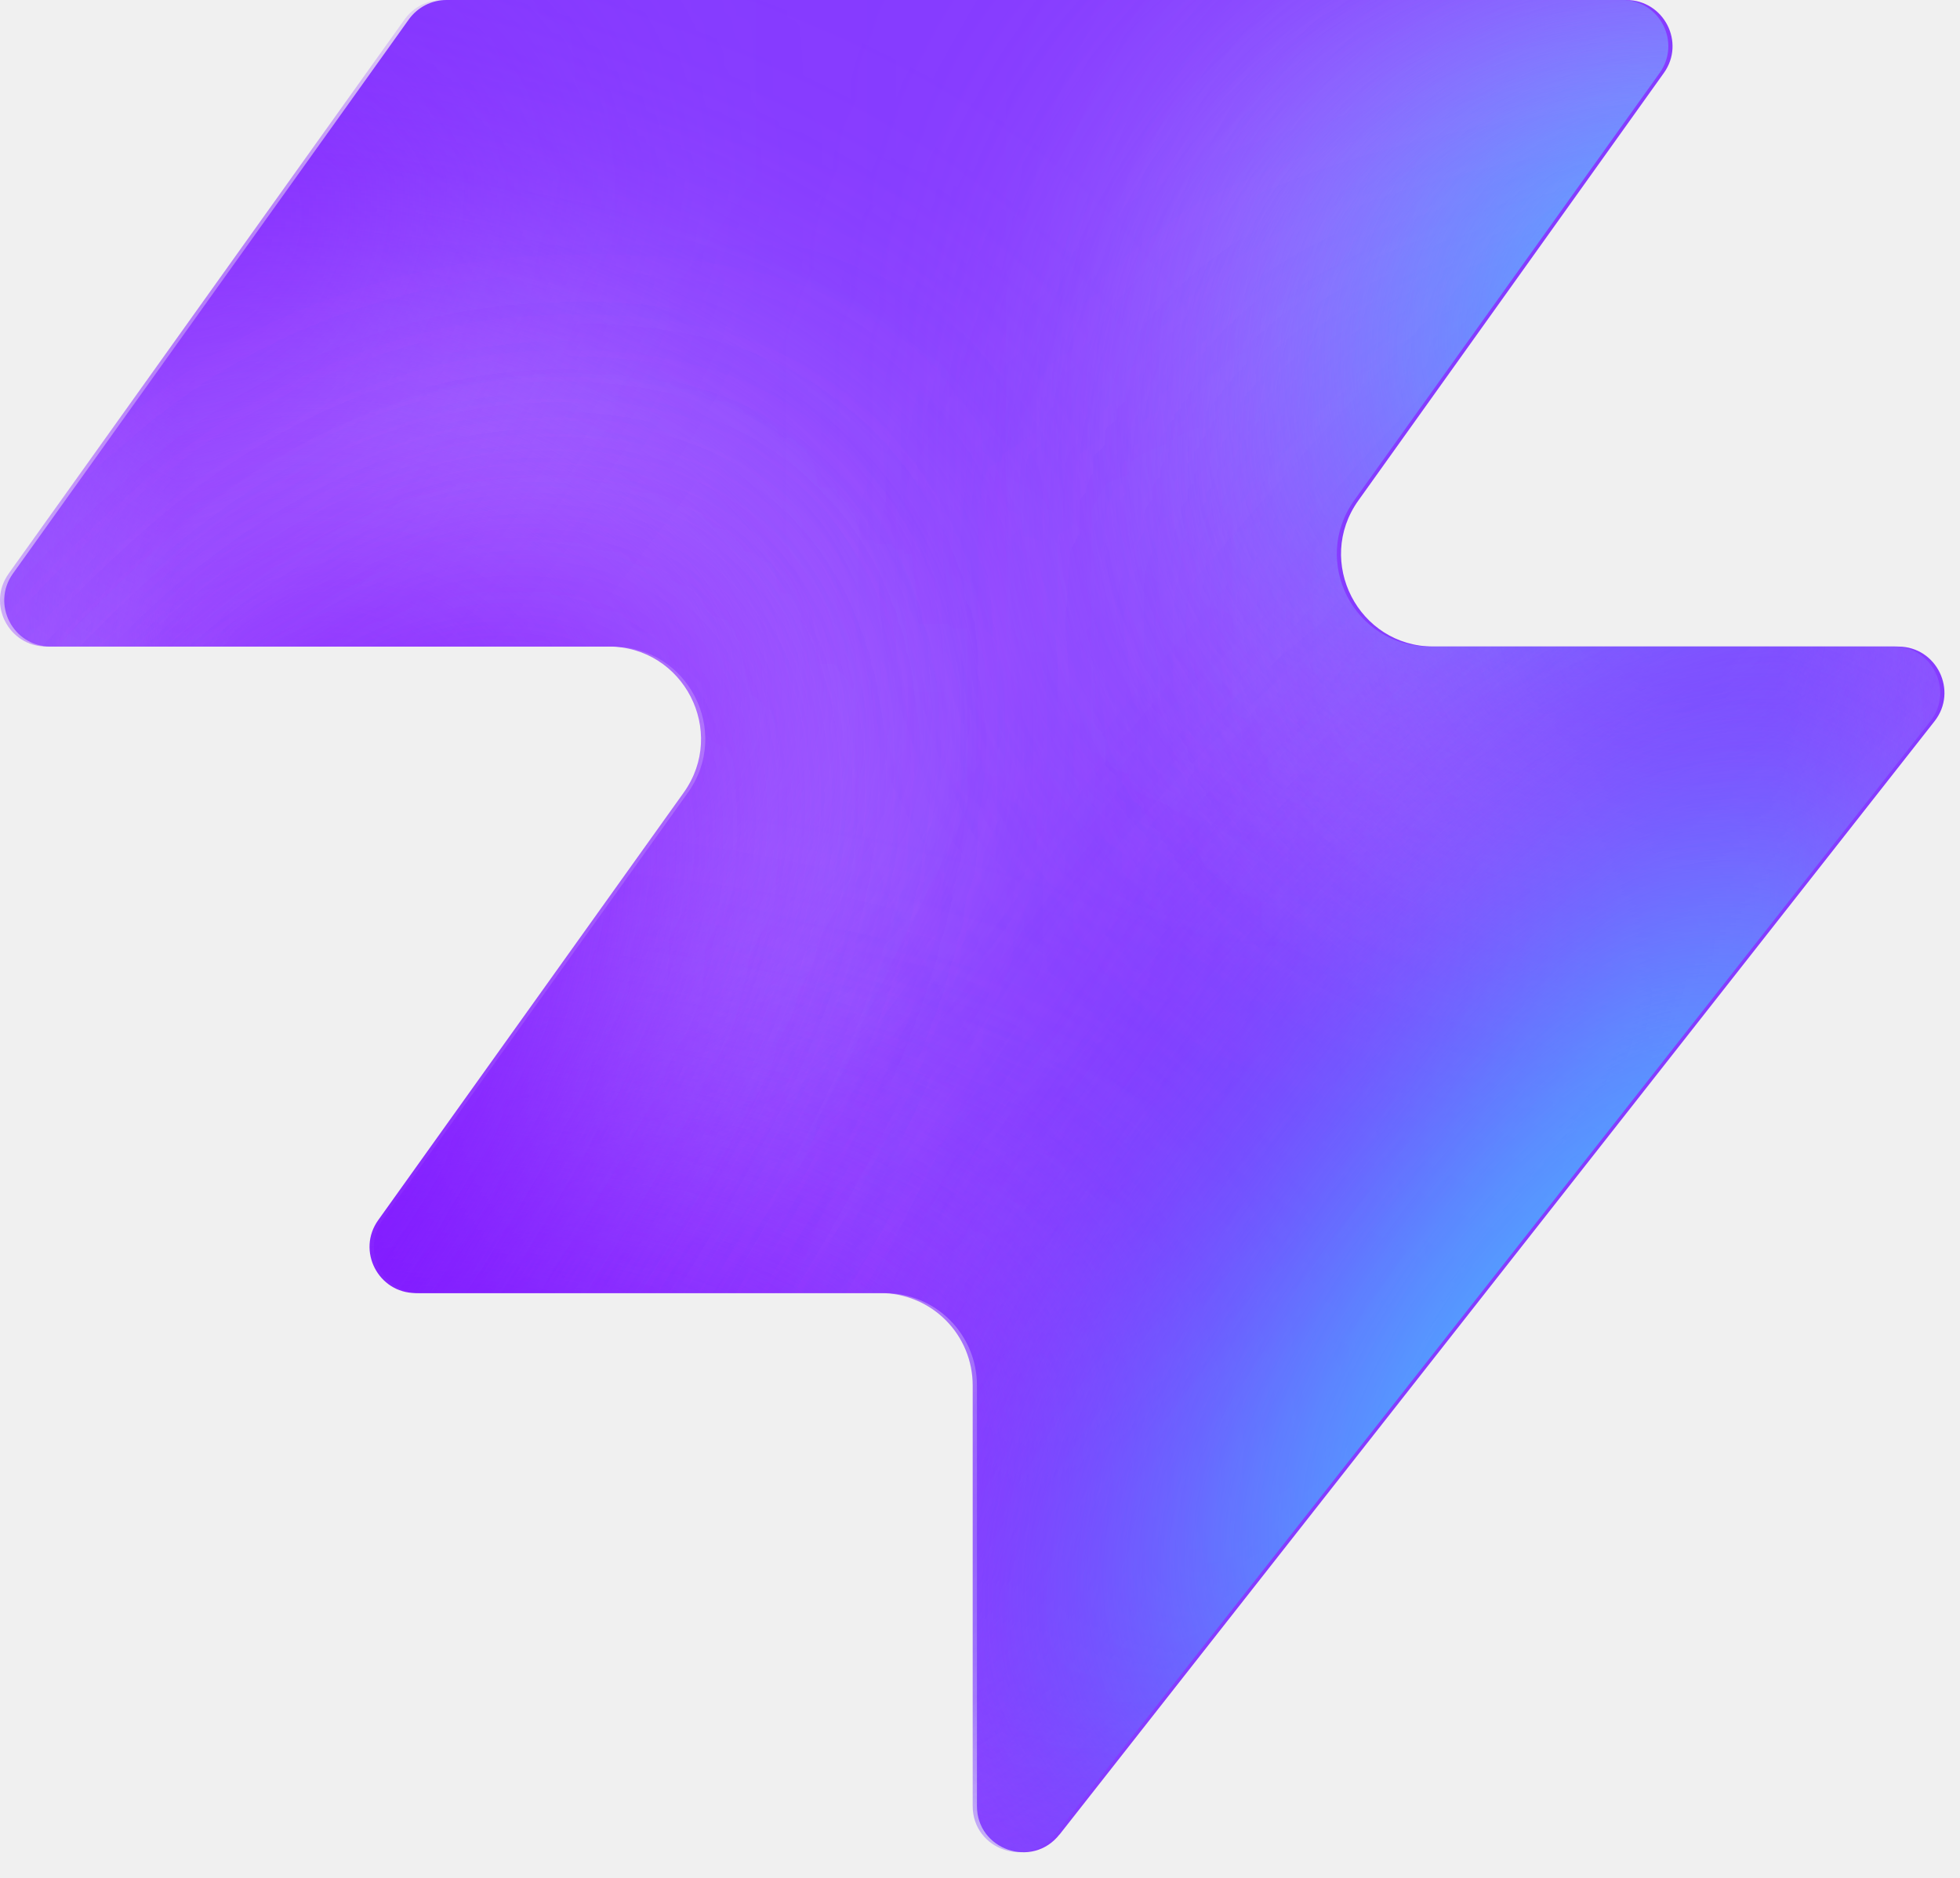
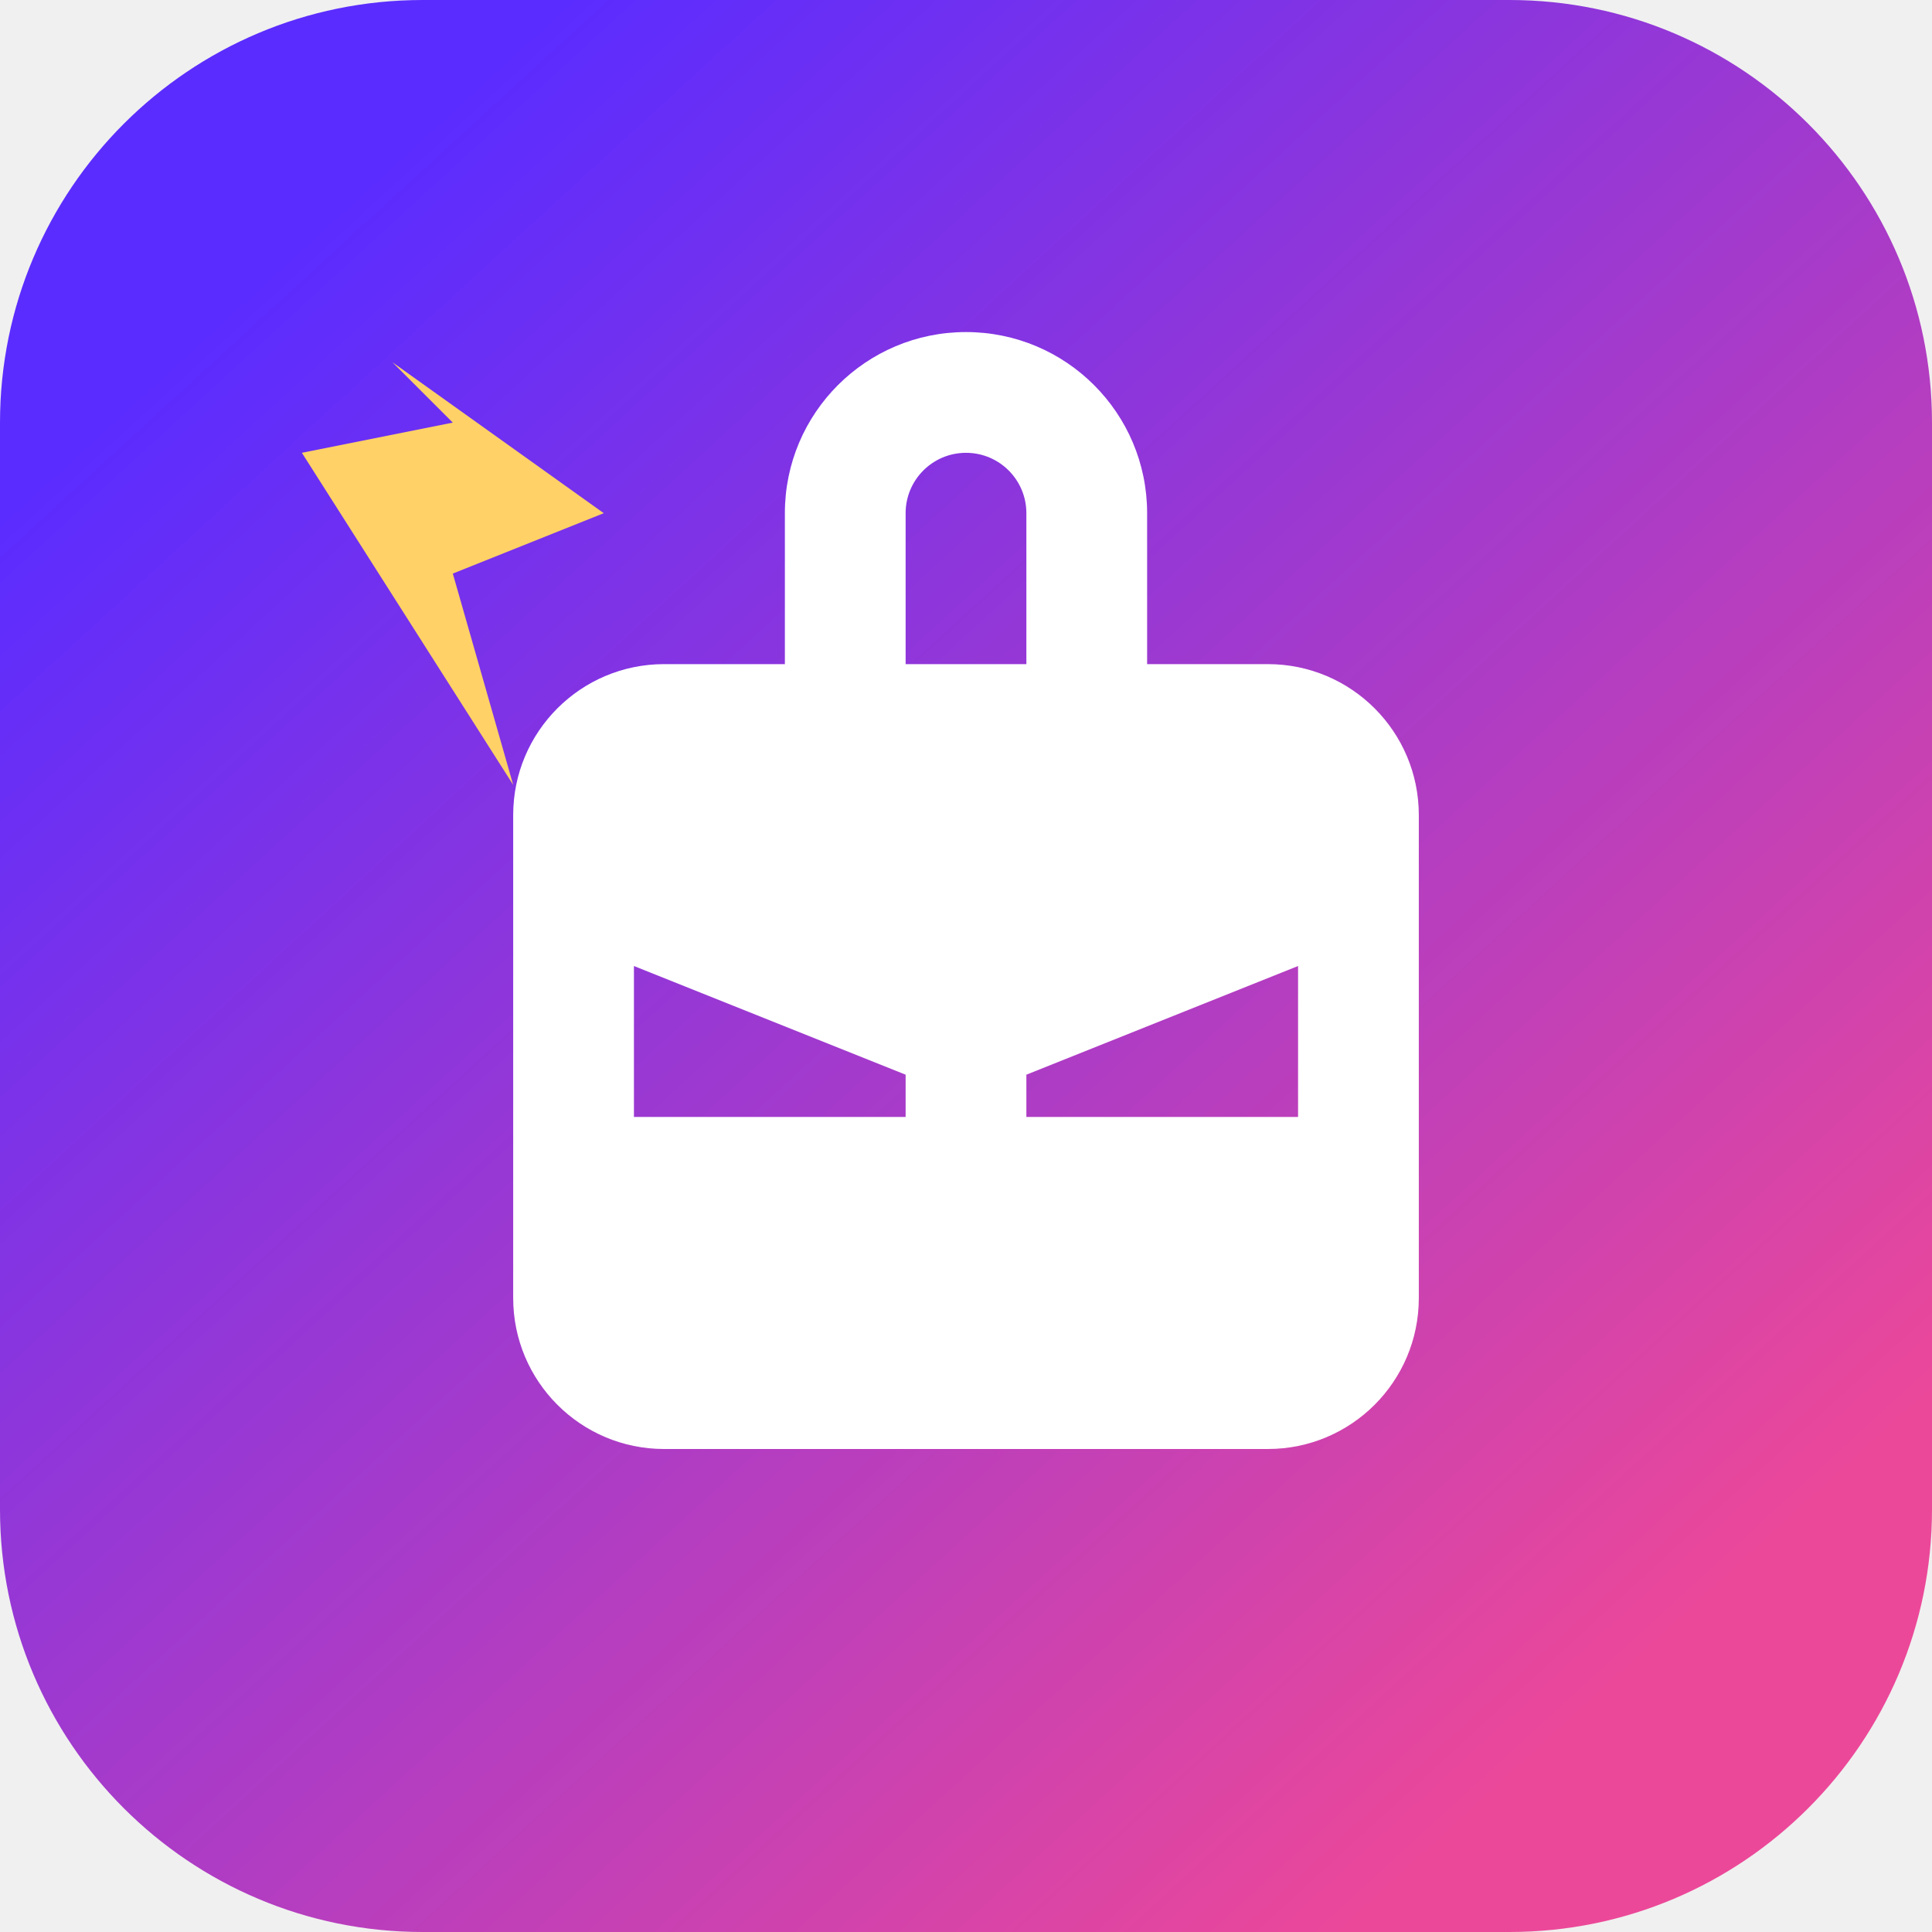
- <svg xmlns="http://www.w3.org/2000/svg" width="48" height="46" fill="none" viewBox="0 0 48 46">
-   <path fill="#863bff" d="M25.946 44.938c-.664.845-2.021.375-2.021-.698V33.937a2.26 2.26 0 0 0-2.262-2.262H10.287c-.92 0-1.456-1.04-.92-1.788l7.48-10.471c1.07-1.497 0-3.578-1.842-3.578H1.237c-.92 0-1.456-1.04-.92-1.788L10.013.474c.214-.297.556-.474.92-.474h28.894c.92 0 1.456 1.04.92 1.788l-7.48 10.471c-1.07 1.498 0 3.579 1.842 3.579h11.377c.943 0 1.473 1.088.89 1.83L25.947 44.94z" style="fill:#863bff;fill:color(display-p3 .525 .23 1);fill-opacity:1" />
-   <mask id="a" width="48" height="46" x="0" y="0" maskUnits="userSpaceOnUse" style="mask-type:alpha">
-     <path fill="#000" d="M25.842 44.938c-.664.844-2.021.375-2.021-.698V33.937a2.26 2.26 0 0 0-2.262-2.262H10.183c-.92 0-1.456-1.04-.92-1.788l7.48-10.471c1.07-1.498 0-3.579-1.842-3.579H1.133c-.92 0-1.456-1.04-.92-1.787L9.91.473c.214-.297.556-.474.92-.474h28.894c.92 0 1.456 1.04.92 1.788l-7.48 10.471c-1.07 1.498 0 3.578 1.842 3.578h11.377c.943 0 1.473 1.088.89 1.832L25.843 44.94z" style="fill:#000;fill-opacity:1" />
-   </mask>
-   <g mask="url(#a)">
-     <g filter="url(#b)">
-       <ellipse cx="5.508" cy="14.704" fill="#ede6ff" rx="5.508" ry="14.704" style="fill:#ede6ff;fill:color(display-p3 .927 .903 1);fill-opacity:1" transform="matrix(.00324 1 1 -.00324 -4.47 31.516)" />
-     </g>
-     <g filter="url(#c)">
-       <ellipse cx="10.399" cy="29.851" fill="#ede6ff" rx="10.399" ry="29.851" style="fill:#ede6ff;fill:color(display-p3 .927 .903 1);fill-opacity:1" transform="matrix(.00324 1 1 -.00324 -39.328 7.883)" />
-     </g>
-     <g filter="url(#d)">
-       <ellipse cx="5.508" cy="30.487" fill="#7e14ff" rx="5.508" ry="30.487" style="fill:#7e14ff;fill:color(display-p3 .492 .077 1);fill-opacity:1" transform="rotate(89.814 -25.913 -14.639)scale(1 -1)" />
-     </g>
-     <g filter="url(#e)">
-       <ellipse cx="5.508" cy="30.599" fill="#7e14ff" rx="5.508" ry="30.599" style="fill:#7e14ff;fill:color(display-p3 .492 .077 1);fill-opacity:1" transform="rotate(89.814 -32.644 -3.334)scale(1 -1)" />
-     </g>
-     <g filter="url(#f)">
-       <ellipse cx="5.508" cy="30.599" fill="#7e14ff" rx="5.508" ry="30.599" style="fill:#7e14ff;fill:color(display-p3 .492 .077 1);fill-opacity:1" transform="matrix(.00324 1 1 -.00324 -34.34 30.47)" />
-     </g>
-     <g filter="url(#g)">
-       <ellipse cx="14.072" cy="22.078" fill="#ede6ff" rx="14.072" ry="22.078" style="fill:#ede6ff;fill:color(display-p3 .927 .903 1);fill-opacity:1" transform="rotate(93.35 24.506 48.493)scale(-1 1)" />
-     </g>
-     <g filter="url(#h)">
-       <ellipse cx="3.47" cy="21.501" fill="#7e14ff" rx="3.47" ry="21.501" style="fill:#7e14ff;fill:color(display-p3 .492 .077 1);fill-opacity:1" transform="rotate(89.009 28.708 47.59)scale(-1 1)" />
-     </g>
-     <g filter="url(#i)">
-       <ellipse cx="3.47" cy="21.501" fill="#7e14ff" rx="3.47" ry="21.501" style="fill:#7e14ff;fill:color(display-p3 .492 .077 1);fill-opacity:1" transform="rotate(89.009 28.708 47.59)scale(-1 1)" />
-     </g>
-     <g filter="url(#j)">
-       <ellipse cx=".387" cy="8.972" fill="#7e14ff" rx="4.407" ry="29.108" style="fill:#7e14ff;fill:color(display-p3 .492 .077 1);fill-opacity:1" transform="rotate(39.51 .387 8.972)" />
-     </g>
-     <g filter="url(#k)">
-       <ellipse cx="47.523" cy="-6.092" fill="#7e14ff" rx="4.407" ry="29.108" style="fill:#7e14ff;fill:color(display-p3 .492 .077 1);fill-opacity:1" transform="rotate(37.892 47.523 -6.092)" />
-     </g>
-     <g filter="url(#l)">
-       <ellipse cx="41.412" cy="6.333" fill="#47bfff" rx="5.971" ry="9.665" style="fill:#47bfff;fill:color(display-p3 .28 .748 1);fill-opacity:1" transform="rotate(37.892 41.412 6.333)" />
-     </g>
-     <g filter="url(#m)">
-       <ellipse cx="-1.879" cy="38.332" fill="#7e14ff" rx="4.407" ry="29.108" style="fill:#7e14ff;fill:color(display-p3 .492 .077 1);fill-opacity:1" transform="rotate(37.892 -1.88 38.332)" />
-     </g>
-     <g filter="url(#n)">
-       <ellipse cx="-1.879" cy="38.332" fill="#7e14ff" rx="4.407" ry="29.108" style="fill:#7e14ff;fill:color(display-p3 .492 .077 1);fill-opacity:1" transform="rotate(37.892 -1.88 38.332)" />
-     </g>
-     <g filter="url(#o)">
-       <ellipse cx="35.651" cy="29.907" fill="#7e14ff" rx="4.407" ry="29.108" style="fill:#7e14ff;fill:color(display-p3 .492 .077 1);fill-opacity:1" transform="rotate(37.892 35.651 29.907)" />
-     </g>
-     <g filter="url(#p)">
-       <ellipse cx="38.418" cy="32.4" fill="#47bfff" rx="5.971" ry="15.297" style="fill:#47bfff;fill:color(display-p3 .28 .748 1);fill-opacity:1" transform="rotate(37.892 38.418 32.4)" />
-     </g>
-   </g>
+ <svg xmlns="http://www.w3.org/2000/svg" viewBox="0 0 64 64">
  <defs>
-     <filter id="b" width="60.045" height="41.654" x="-19.77" y="16.149" color-interpolation-filters="sRGB" filterUnits="userSpaceOnUse">
-       <feFlood flood-opacity="0" result="BackgroundImageFix" />
-       <feBlend in="SourceGraphic" in2="BackgroundImageFix" result="shape" />
-       <feGaussianBlur result="effect1_foregroundBlur_2002_17158" stdDeviation="7.659" />
-     </filter>
-     <filter id="c" width="90.34" height="51.437" x="-54.613" y="-7.533" color-interpolation-filters="sRGB" filterUnits="userSpaceOnUse">
-       <feFlood flood-opacity="0" result="BackgroundImageFix" />
-       <feBlend in="SourceGraphic" in2="BackgroundImageFix" result="shape" />
-       <feGaussianBlur result="effect1_foregroundBlur_2002_17158" stdDeviation="7.659" />
-     </filter>
-     <filter id="d" width="79.355" height="29.4" x="-49.64" y="2.03" color-interpolation-filters="sRGB" filterUnits="userSpaceOnUse">
-       <feFlood flood-opacity="0" result="BackgroundImageFix" />
-       <feBlend in="SourceGraphic" in2="BackgroundImageFix" result="shape" />
-       <feGaussianBlur result="effect1_foregroundBlur_2002_17158" stdDeviation="4.596" />
-     </filter>
-     <filter id="e" width="79.579" height="29.4" x="-45.045" y="20.029" color-interpolation-filters="sRGB" filterUnits="userSpaceOnUse">
-       <feFlood flood-opacity="0" result="BackgroundImageFix" />
-       <feBlend in="SourceGraphic" in2="BackgroundImageFix" result="shape" />
-       <feGaussianBlur result="effect1_foregroundBlur_2002_17158" stdDeviation="4.596" />
-     </filter>
-     <filter id="f" width="79.579" height="29.4" x="-43.513" y="21.178" color-interpolation-filters="sRGB" filterUnits="userSpaceOnUse">
-       <feFlood flood-opacity="0" result="BackgroundImageFix" />
-       <feBlend in="SourceGraphic" in2="BackgroundImageFix" result="shape" />
-       <feGaussianBlur result="effect1_foregroundBlur_2002_17158" stdDeviation="4.596" />
-     </filter>
-     <filter id="g" width="74.749" height="58.852" x="15.756" y="-17.901" color-interpolation-filters="sRGB" filterUnits="userSpaceOnUse">
-       <feFlood flood-opacity="0" result="BackgroundImageFix" />
-       <feBlend in="SourceGraphic" in2="BackgroundImageFix" result="shape" />
-       <feGaussianBlur result="effect1_foregroundBlur_2002_17158" stdDeviation="7.659" />
-     </filter>
-     <filter id="h" width="61.377" height="25.362" x="23.548" y="2.284" color-interpolation-filters="sRGB" filterUnits="userSpaceOnUse">
-       <feFlood flood-opacity="0" result="BackgroundImageFix" />
-       <feBlend in="SourceGraphic" in2="BackgroundImageFix" result="shape" />
-       <feGaussianBlur result="effect1_foregroundBlur_2002_17158" stdDeviation="4.596" />
-     </filter>
-     <filter id="i" width="61.377" height="25.362" x="23.548" y="2.284" color-interpolation-filters="sRGB" filterUnits="userSpaceOnUse">
-       <feFlood flood-opacity="0" result="BackgroundImageFix" />
-       <feBlend in="SourceGraphic" in2="BackgroundImageFix" result="shape" />
-       <feGaussianBlur result="effect1_foregroundBlur_2002_17158" stdDeviation="4.596" />
-     </filter>
-     <filter id="j" width="56.045" height="63.649" x="-27.636" y="-22.853" color-interpolation-filters="sRGB" filterUnits="userSpaceOnUse">
-       <feFlood flood-opacity="0" result="BackgroundImageFix" />
-       <feBlend in="SourceGraphic" in2="BackgroundImageFix" result="shape" />
-       <feGaussianBlur result="effect1_foregroundBlur_2002_17158" stdDeviation="4.596" />
-     </filter>
-     <filter id="k" width="54.814" height="64.646" x="20.116" y="-38.415" color-interpolation-filters="sRGB" filterUnits="userSpaceOnUse">
-       <feFlood flood-opacity="0" result="BackgroundImageFix" />
-       <feBlend in="SourceGraphic" in2="BackgroundImageFix" result="shape" />
-       <feGaussianBlur result="effect1_foregroundBlur_2002_17158" stdDeviation="4.596" />
-     </filter>
-     <filter id="l" width="33.541" height="35.313" x="24.641" y="-11.323" color-interpolation-filters="sRGB" filterUnits="userSpaceOnUse">
-       <feFlood flood-opacity="0" result="BackgroundImageFix" />
-       <feBlend in="SourceGraphic" in2="BackgroundImageFix" result="shape" />
-       <feGaussianBlur result="effect1_foregroundBlur_2002_17158" stdDeviation="4.596" />
-     </filter>
-     <filter id="m" width="54.814" height="64.646" x="-29.286" y="6.009" color-interpolation-filters="sRGB" filterUnits="userSpaceOnUse">
-       <feFlood flood-opacity="0" result="BackgroundImageFix" />
-       <feBlend in="SourceGraphic" in2="BackgroundImageFix" result="shape" />
-       <feGaussianBlur result="effect1_foregroundBlur_2002_17158" stdDeviation="4.596" />
-     </filter>
-     <filter id="n" width="54.814" height="64.646" x="-29.286" y="6.009" color-interpolation-filters="sRGB" filterUnits="userSpaceOnUse">
-       <feFlood flood-opacity="0" result="BackgroundImageFix" />
-       <feBlend in="SourceGraphic" in2="BackgroundImageFix" result="shape" />
-       <feGaussianBlur result="effect1_foregroundBlur_2002_17158" stdDeviation="4.596" />
-     </filter>
-     <filter id="o" width="54.814" height="64.646" x="8.244" y="-2.416" color-interpolation-filters="sRGB" filterUnits="userSpaceOnUse">
-       <feFlood flood-opacity="0" result="BackgroundImageFix" />
-       <feBlend in="SourceGraphic" in2="BackgroundImageFix" result="shape" />
-       <feGaussianBlur result="effect1_foregroundBlur_2002_17158" stdDeviation="4.596" />
-     </filter>
-     <filter id="p" width="39.409" height="43.623" x="18.713" y="10.588" color-interpolation-filters="sRGB" filterUnits="userSpaceOnUse">
-       <feFlood flood-opacity="0" result="BackgroundImageFix" />
-       <feBlend in="SourceGraphic" in2="BackgroundImageFix" result="shape" />
-       <feGaussianBlur result="effect1_foregroundBlur_2002_17158" stdDeviation="4.596" />
-     </filter>
+     <linearGradient id="g" x1="10" x2="54" y1="8" y2="56" gradientUnits="userSpaceOnUse">
+       <stop stop-color="#5b2cff" />
+       <stop offset="1" stop-color="#ec4899" />
+     </linearGradient>
  </defs>
+   <rect width="64" height="64" rx="14" fill="url(#g)" />
+   <path fill="#fff" d="M22 22h20a5 5 0 0 1 5 5v16a5 5 0 0 1-5 5H22a5 5 0 0 1-5-5V27a5 5 0 0 1 5-5Zm4-5a6 6 0 0 1 6-6h0a6 6 0 0 1 6 6v5h-4v-5a2 2 0 0 0-4 0v5h-4v-5Zm-5 15v5h9v-3h4v3h9v-5l-10 4h-2l-10-4Z" />
+   <path fill="#ffd166" d="m13 12 7 5-5 2 2 7-7-11 5-1-2-2Z" />
</svg>
